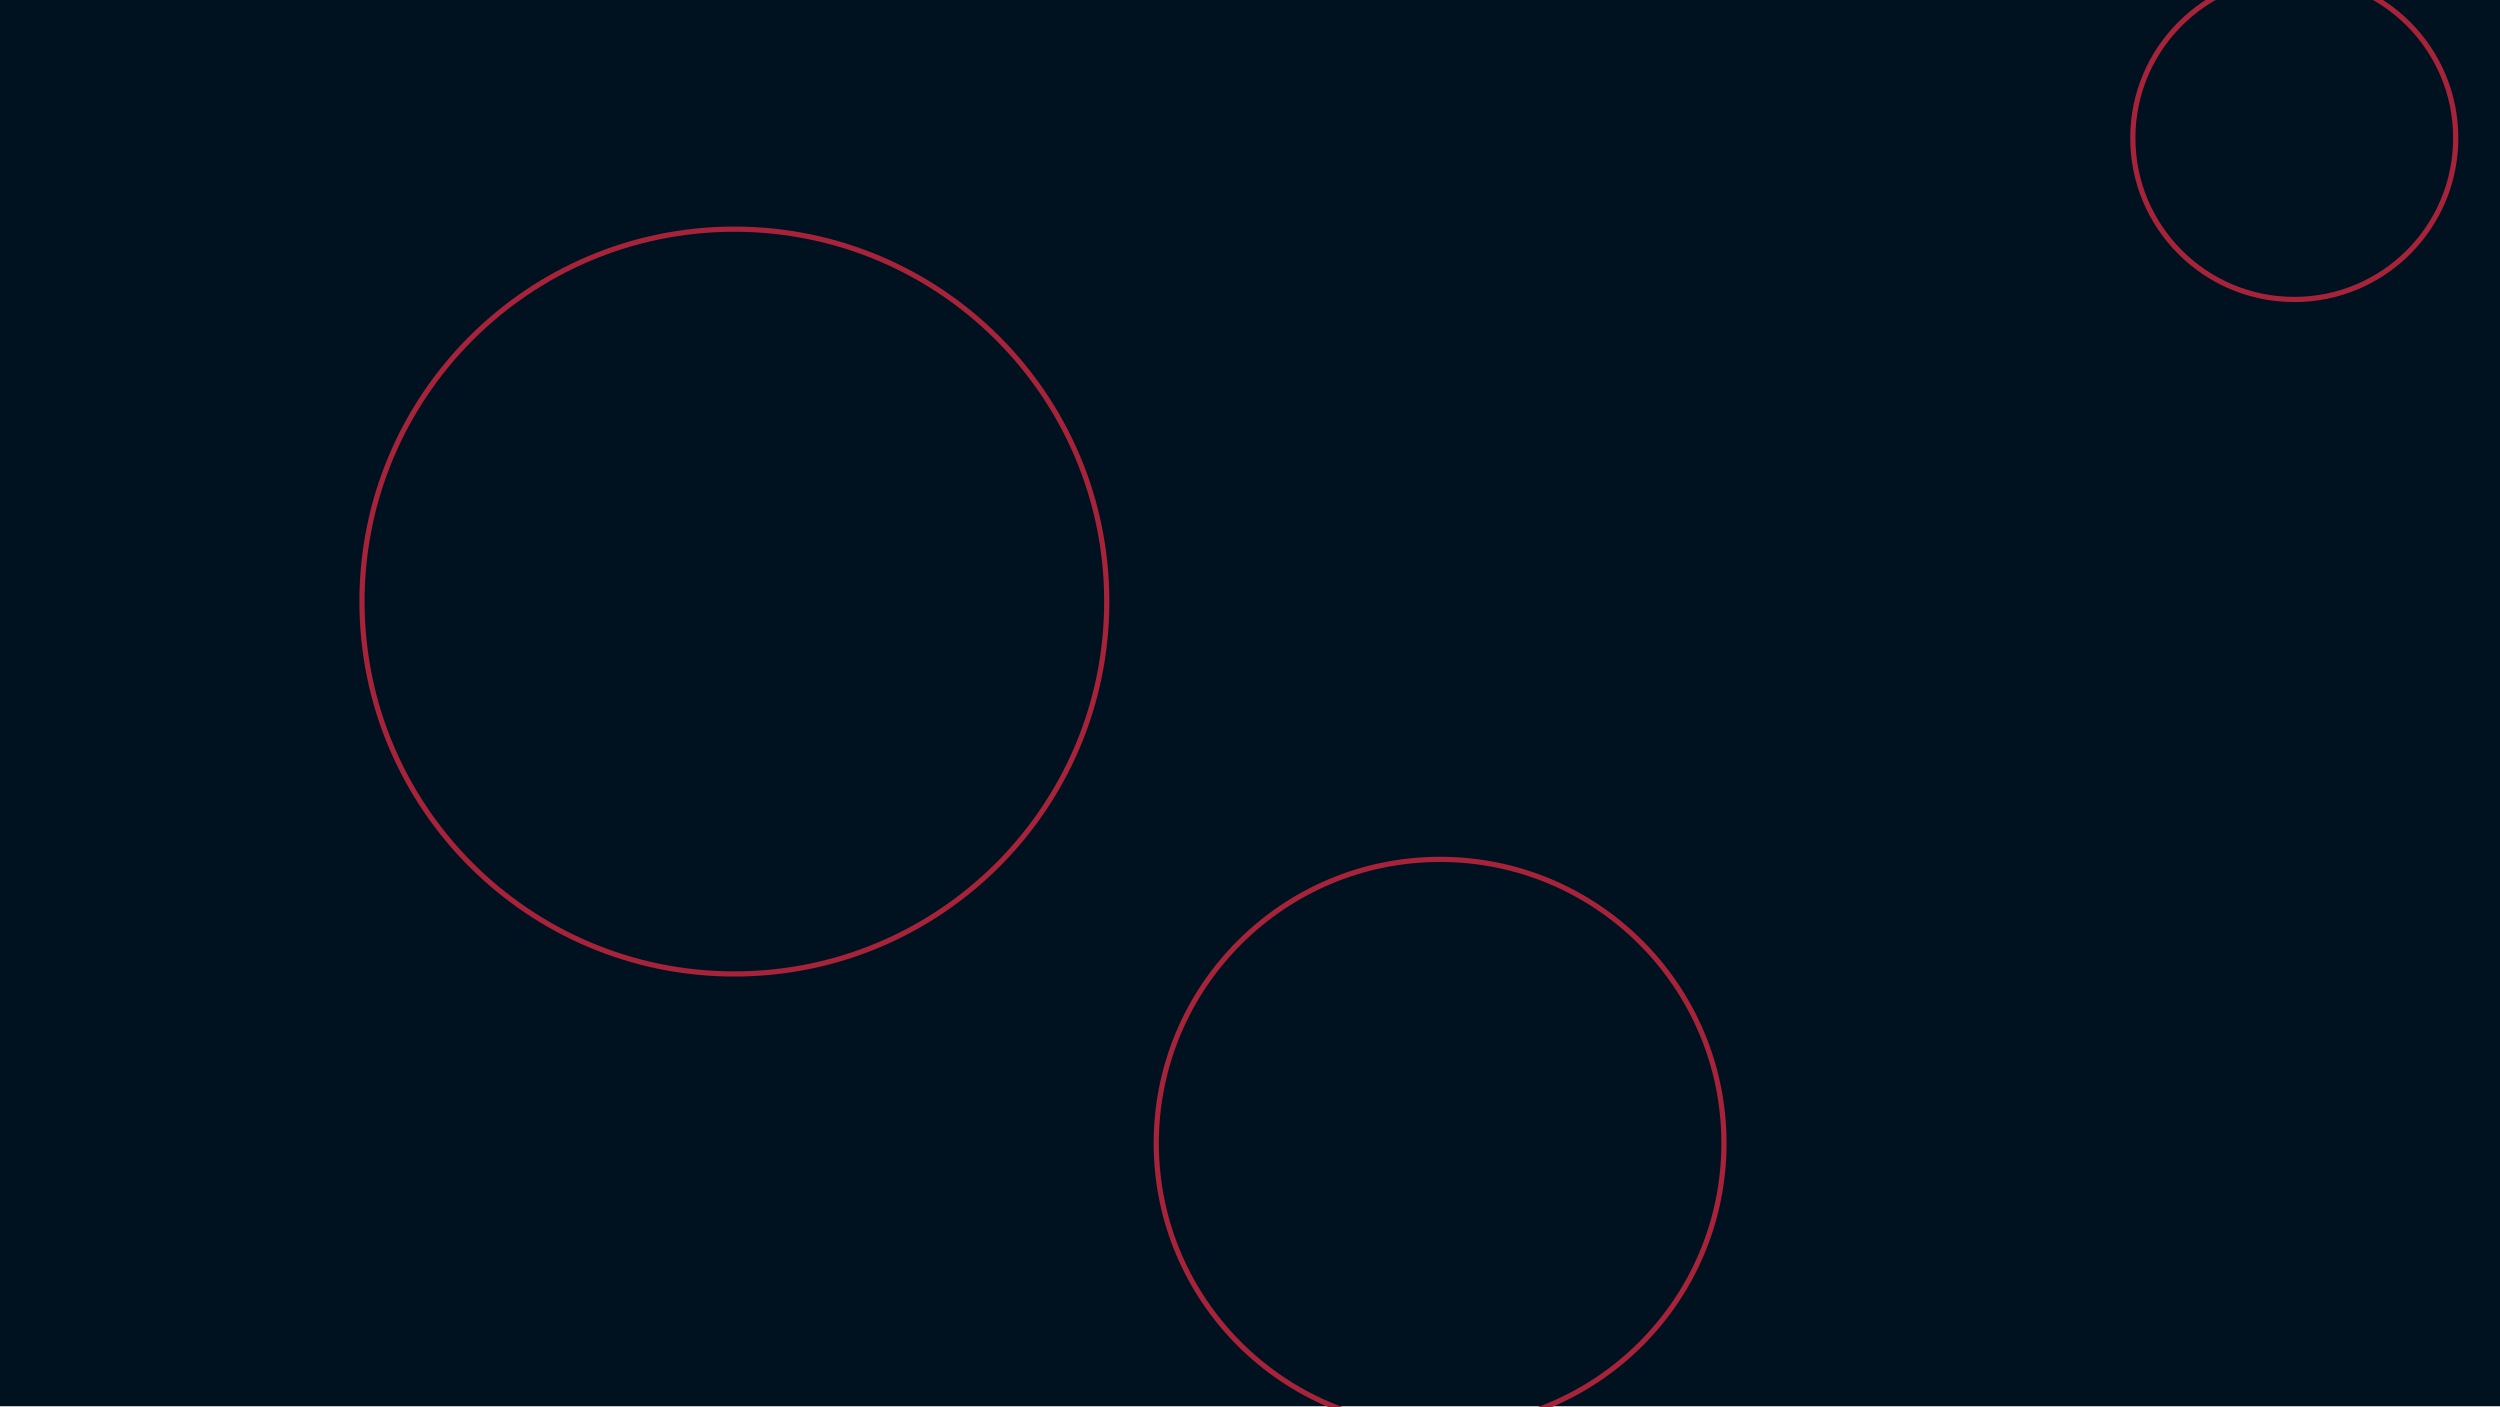
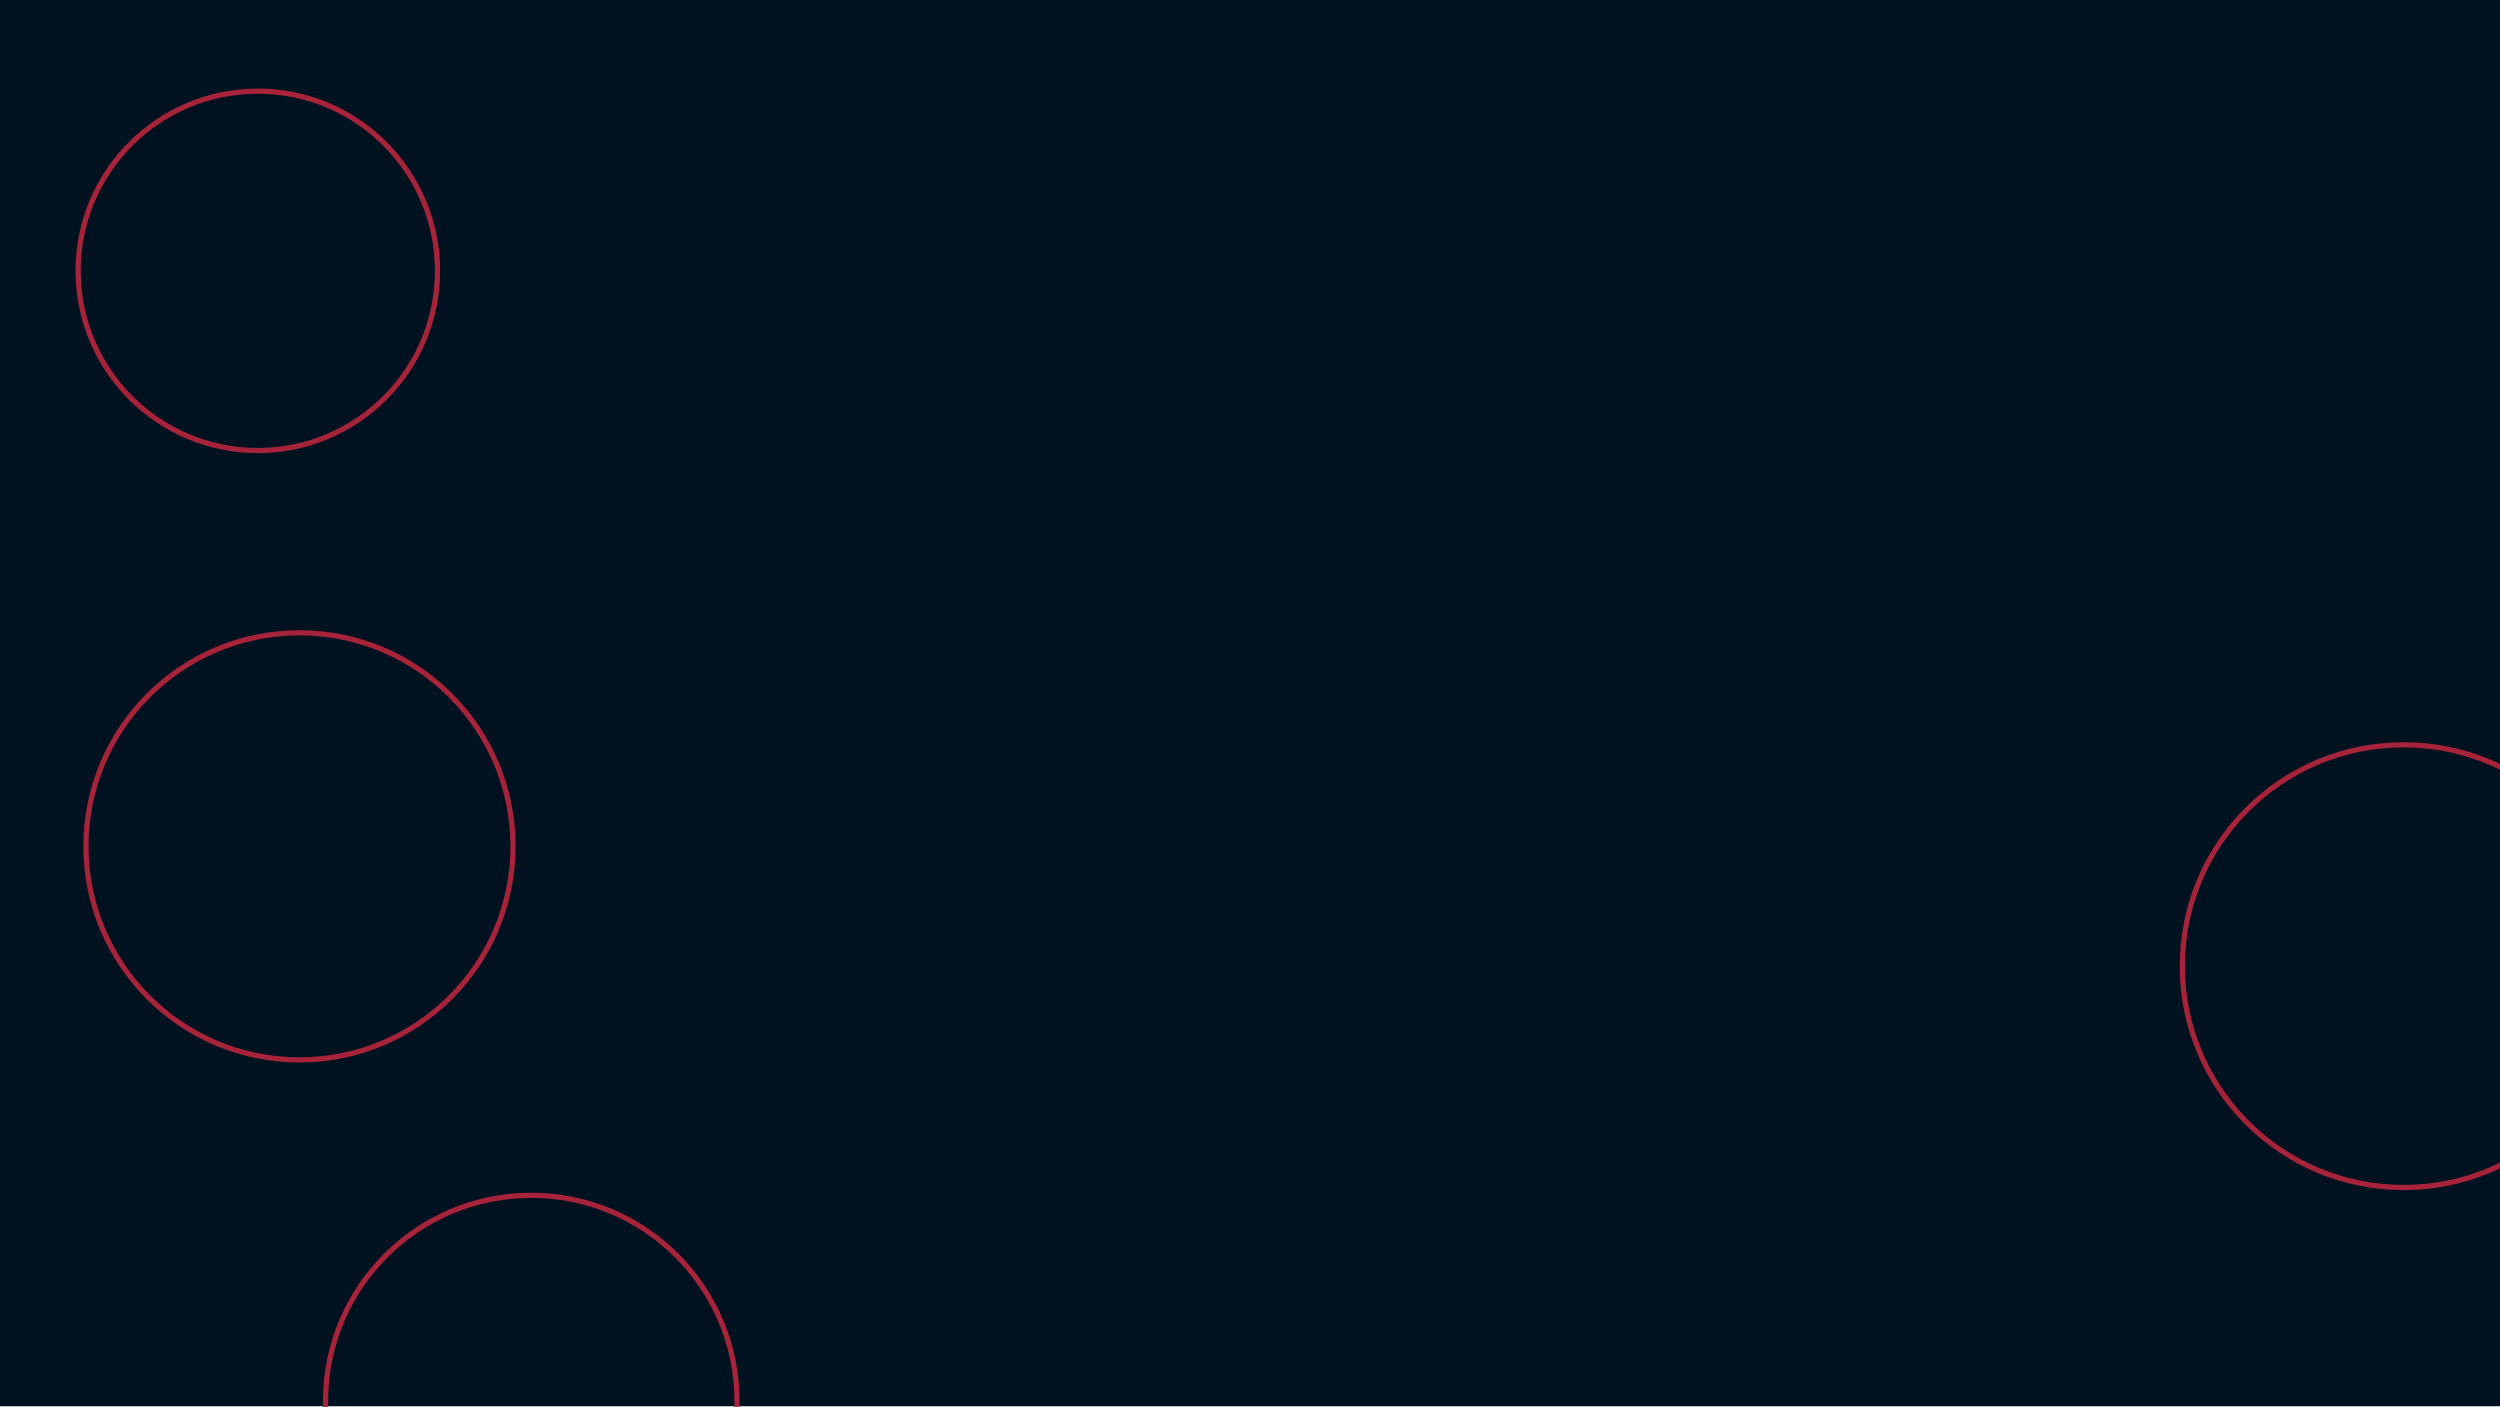
<svg xmlns="http://www.w3.org/2000/svg" id="visual" viewBox="0 0 960 540" width="960" height="540" version="1.1">
  <rect x="0" y="0" width="960" height="540" fill="#001220" />
  <g fill="none" stroke="#A7233A" stroke-width="2">
-     <circle r="143" cx="282" cy="231" />
-     <circle r="62" cx="881" cy="53" />
-     <circle r="109" cx="553" cy="439" />
+     <circle r="85" cx="923" cy="371" />
+     <circle r="69" cx="99" cy="104" />
+     <circle r="82" cx="115" cy="325" />
+     <circle r="79" cx="204" cy="538" />
  </g>
</svg>
